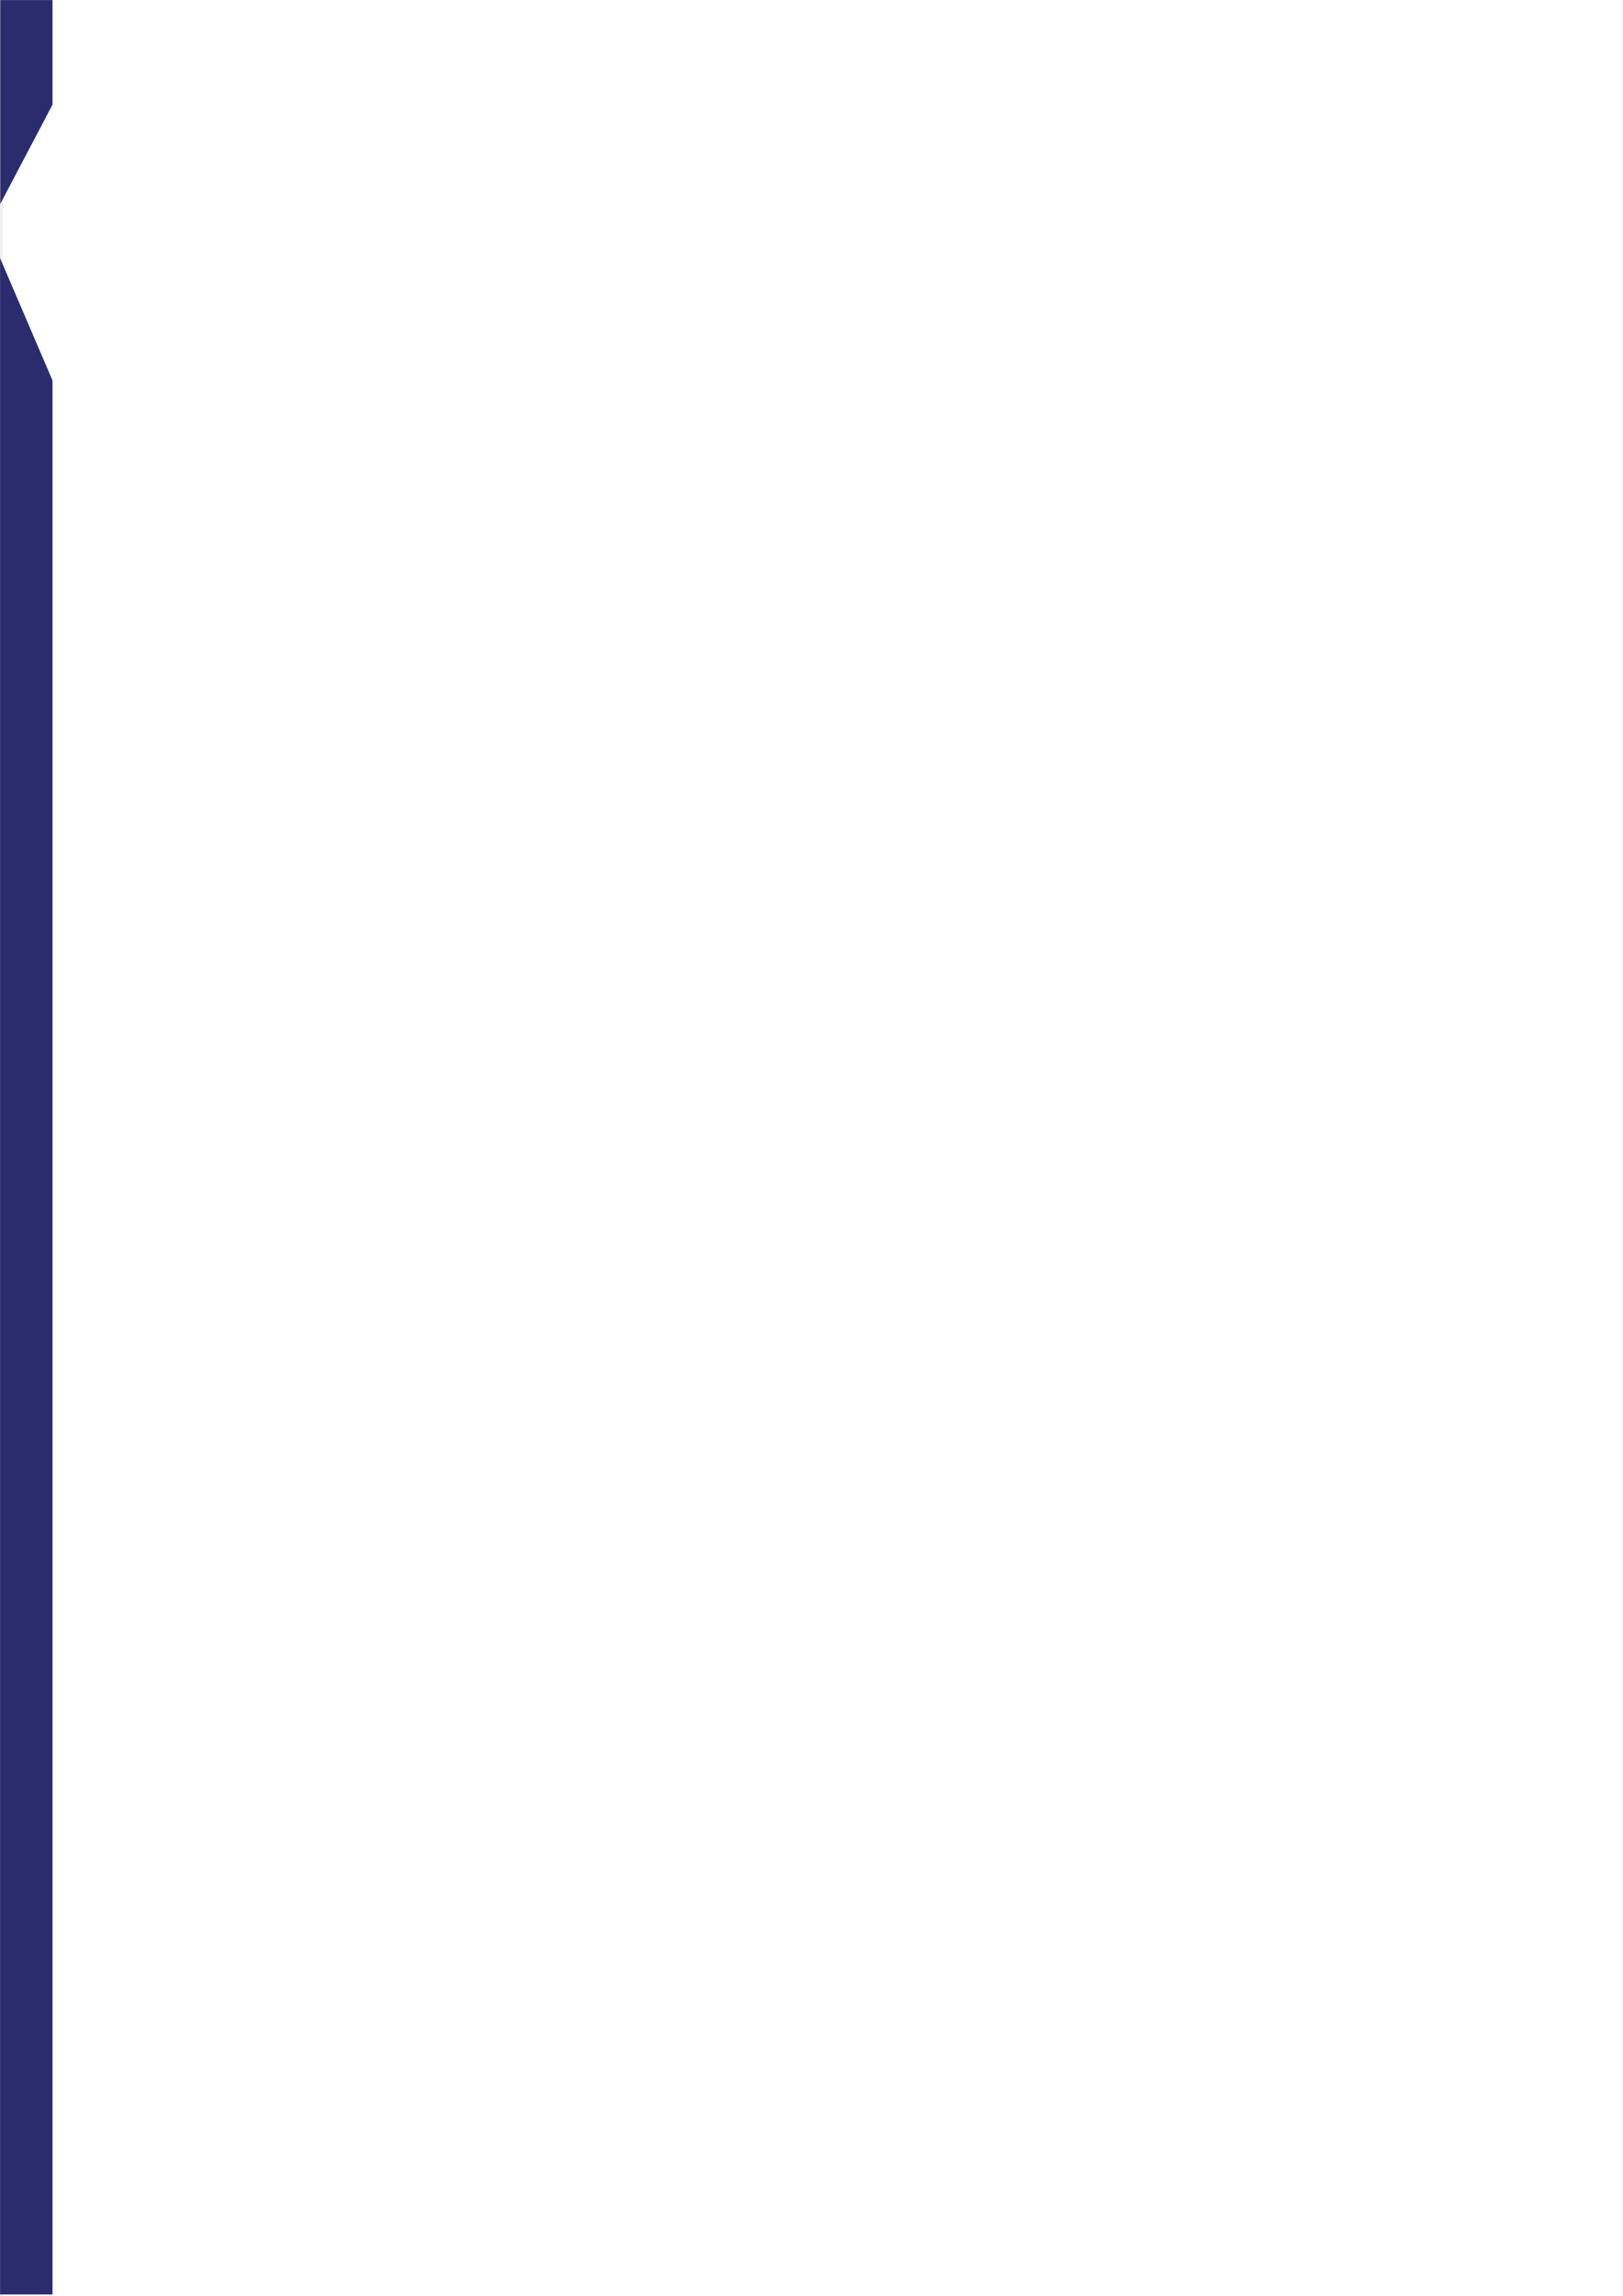
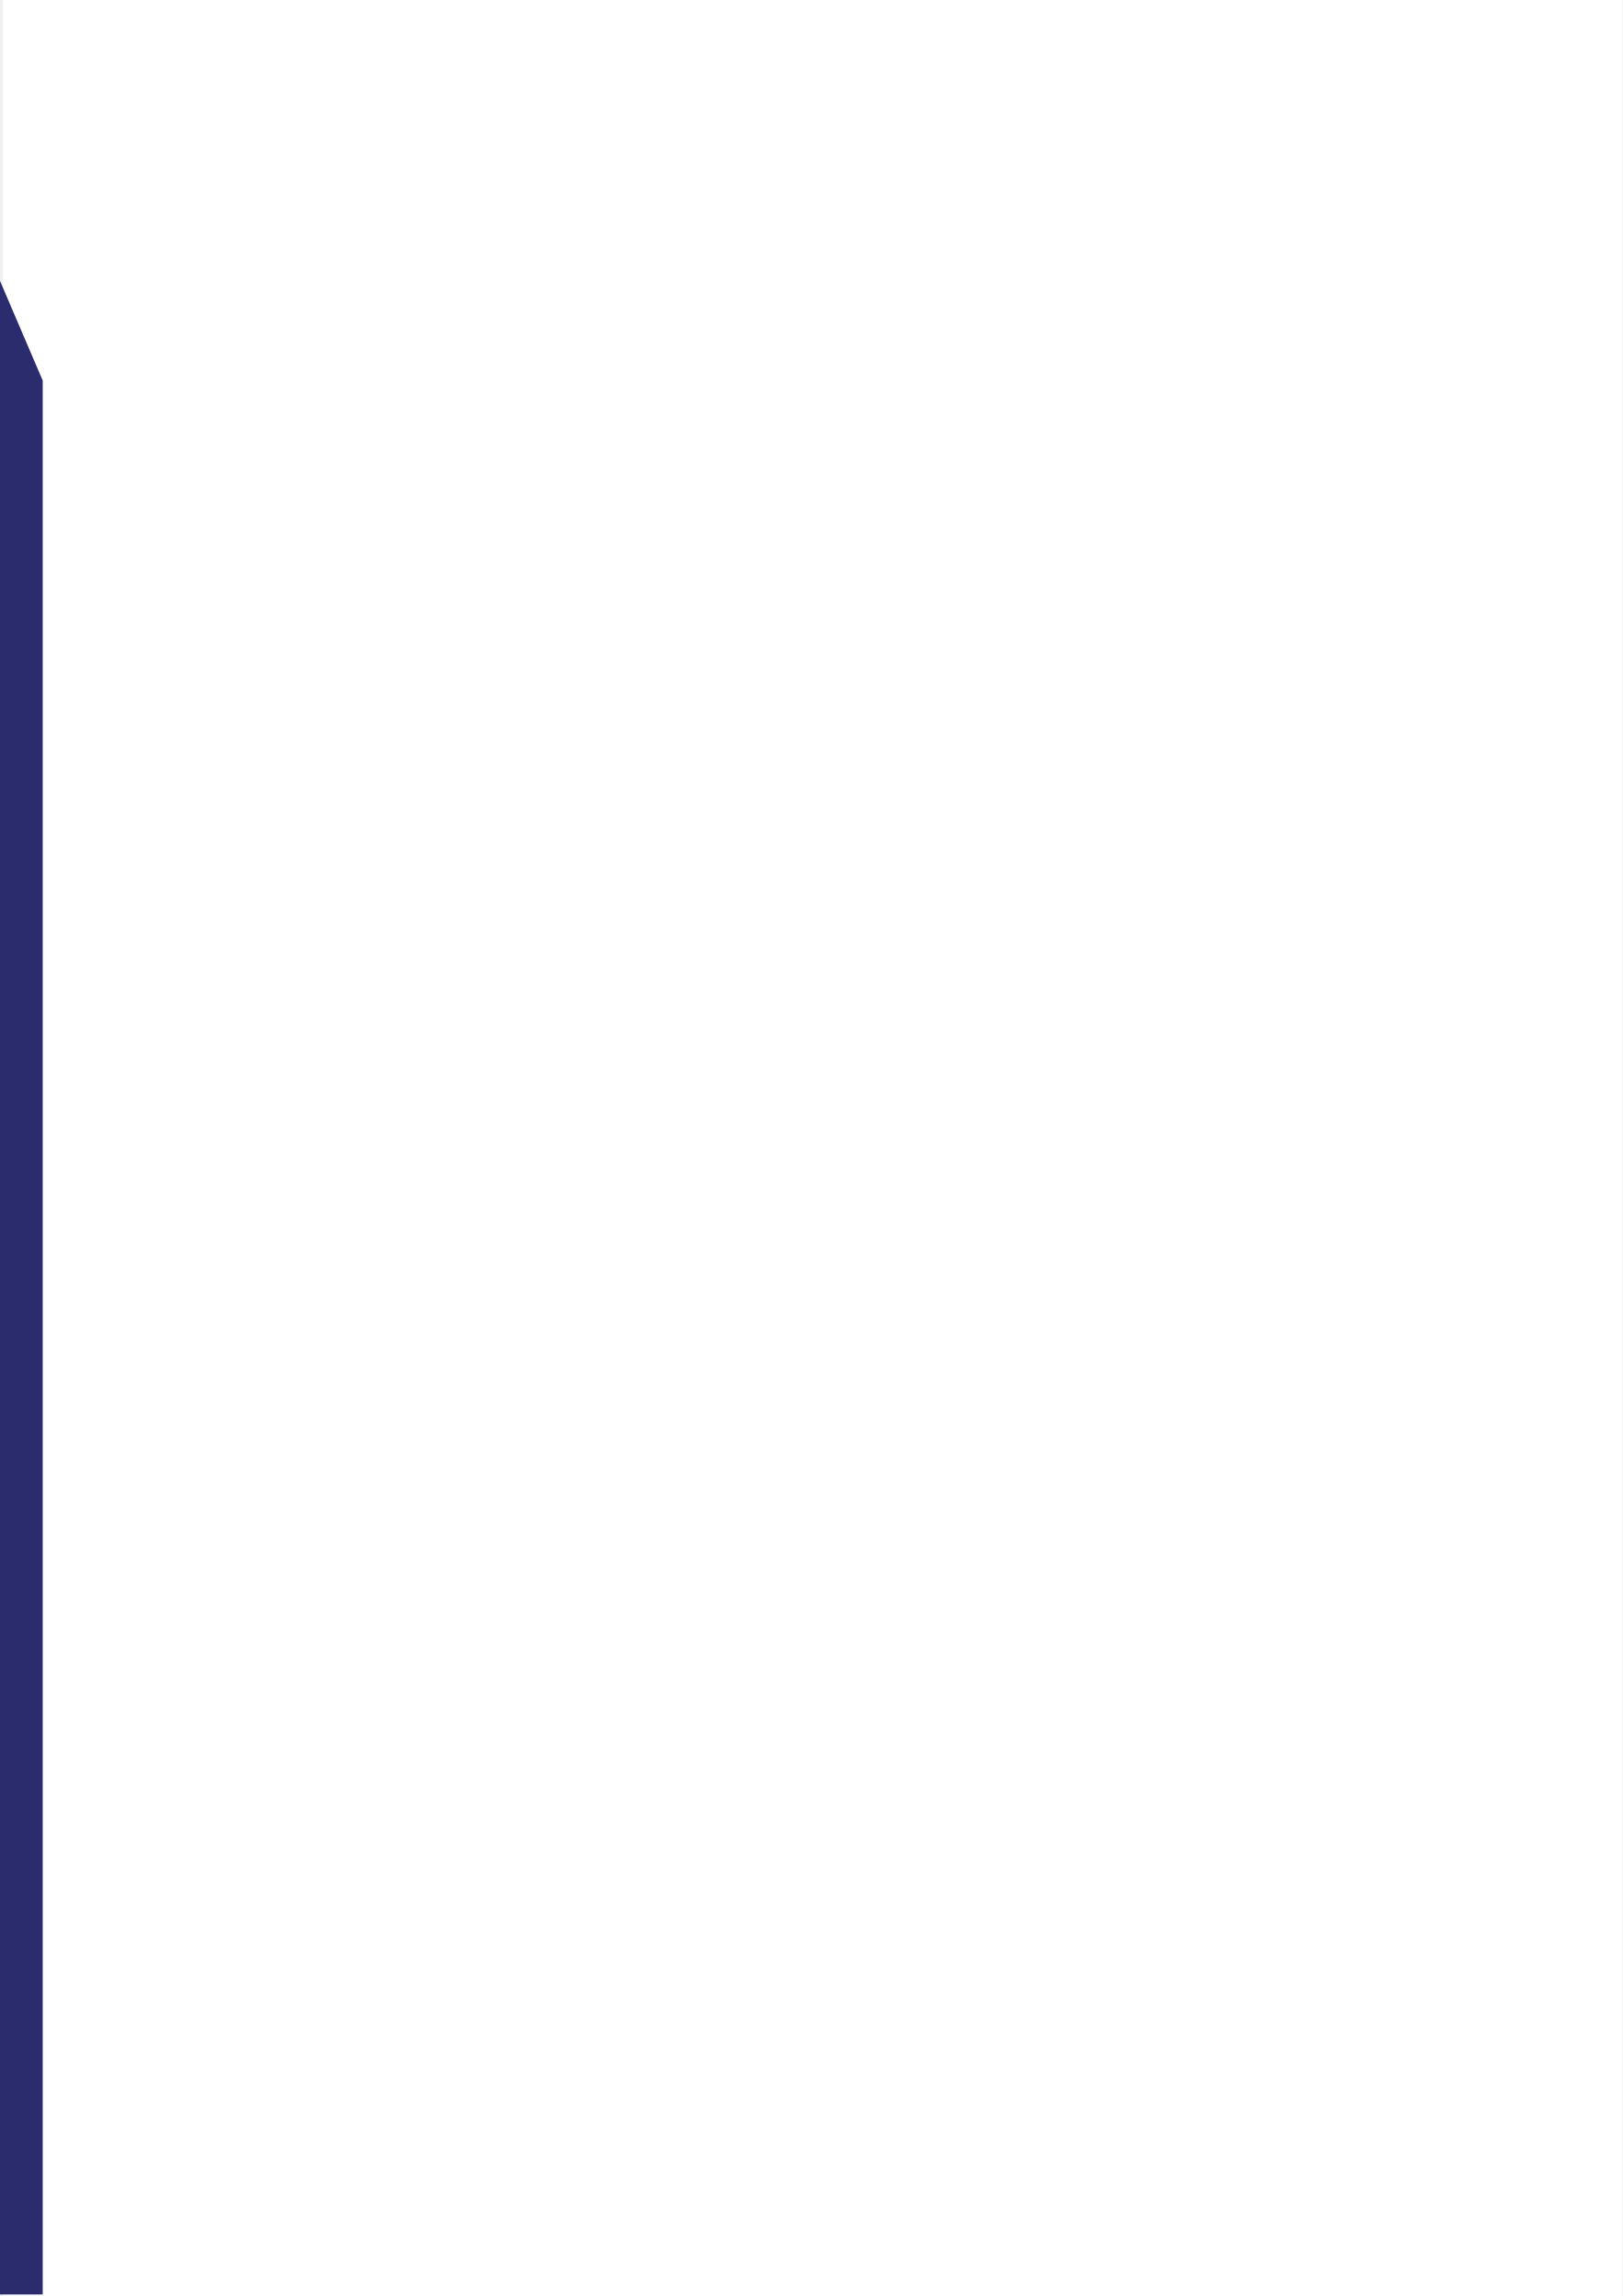
<svg xmlns="http://www.w3.org/2000/svg" xml:space="preserve" width="8.266in" height="11.7in" version="1.1" style="shape-rendering:geometricPrecision; text-rendering:geometricPrecision; image-rendering:optimizeQuality; fill-rule:evenodd; clip-rule:evenodd" viewBox="0 0 8255.45 11685.94">
  <defs>
    <style type="text/css">
   
    .fil1 {fill:#2B2C6D}
    .fil0 {fill:white}
   
  </style>
  </defs>
  <g id="Layer_x0020_1">
    <rect class="fil0" x="14.34" width="8241.11" height="11685.94" />
-     <polygon class="fil1" points="-0,1313.74 267,1936.64 267,11678.19 -0,11678.19 " />
-     <polygon class="fil1" points="0.88,0.46 267,0.46 267,532.31 0.88,1038.41 " />
+     <polygon class="fil1" points="-50,1313.74 217,1936.64 217,11678.19 -50,11678.19 " />
  </g>
</svg>
